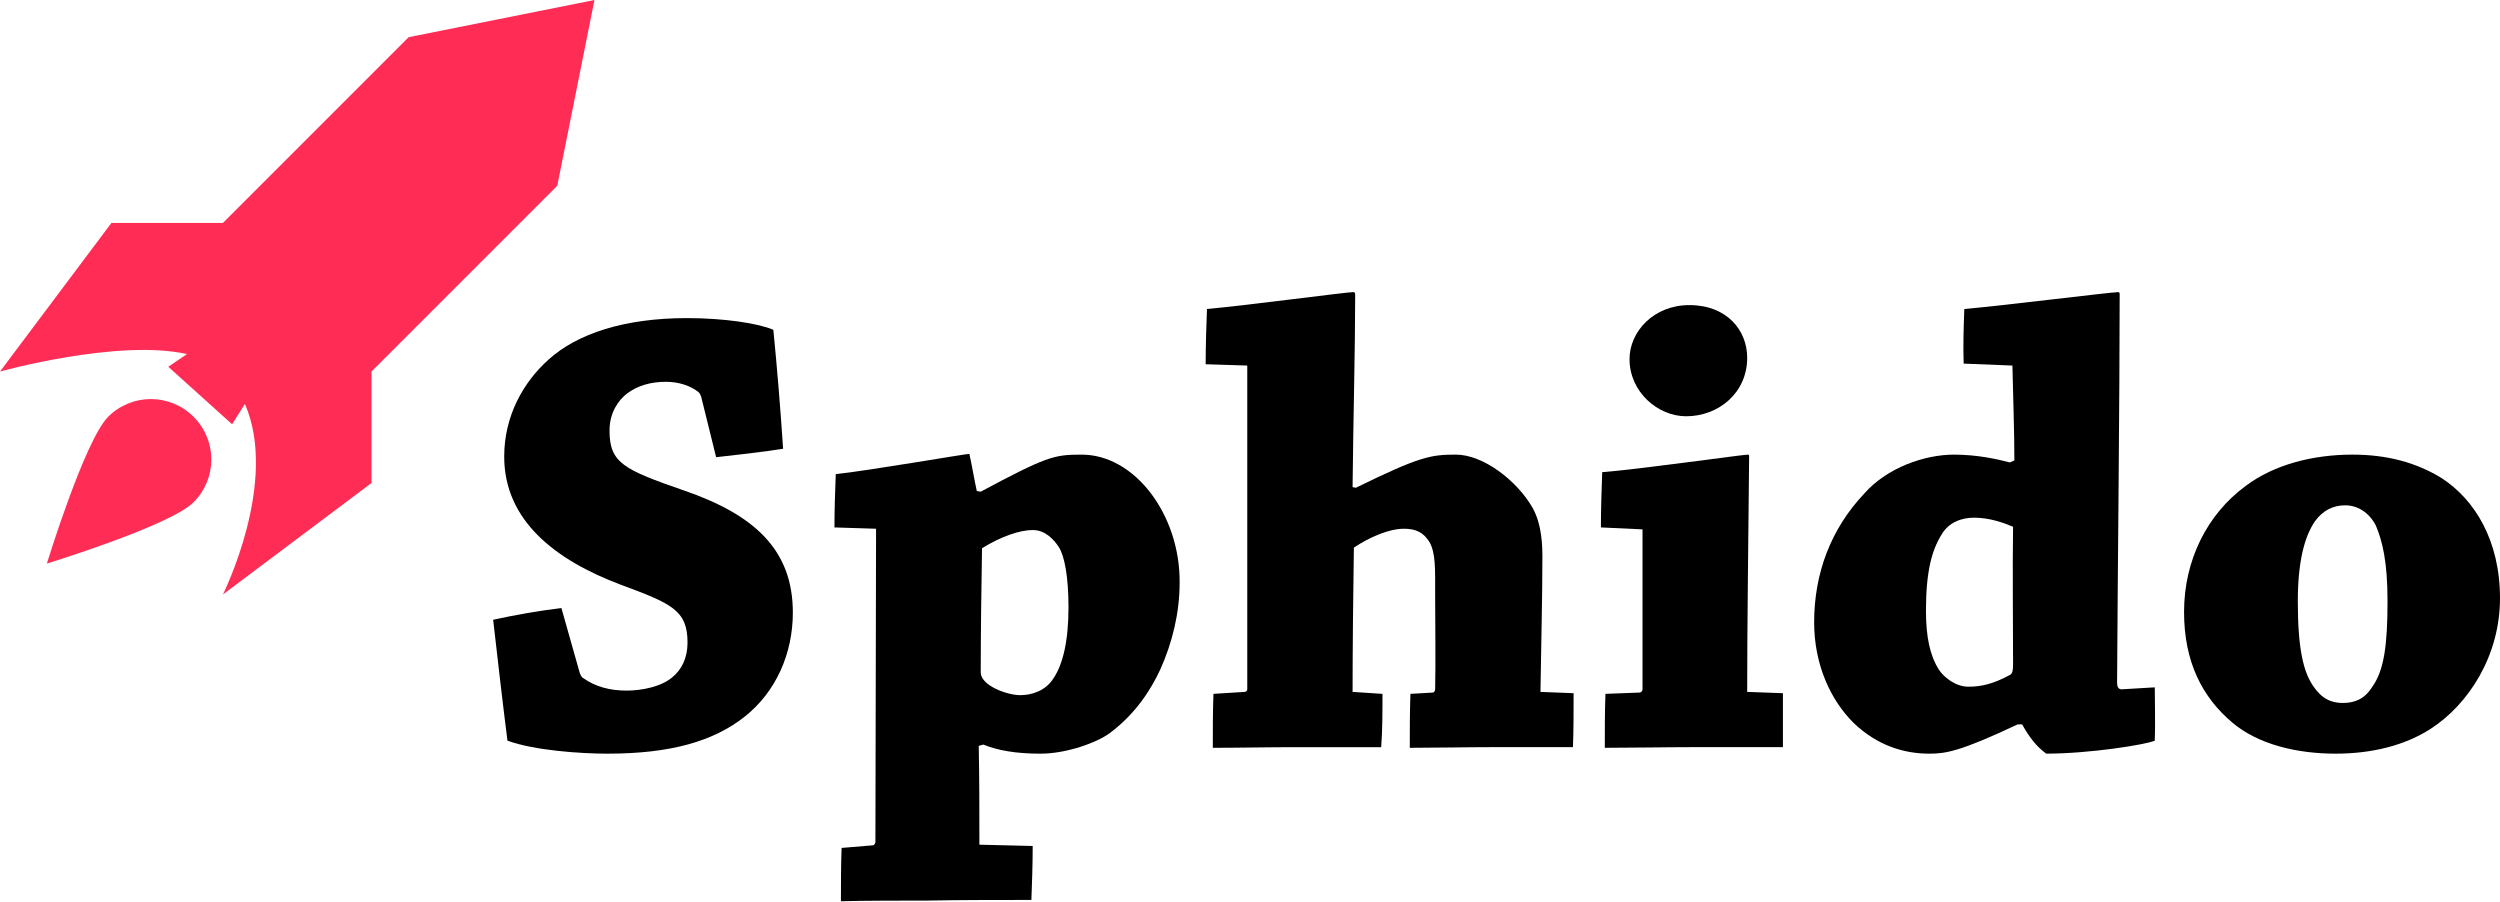
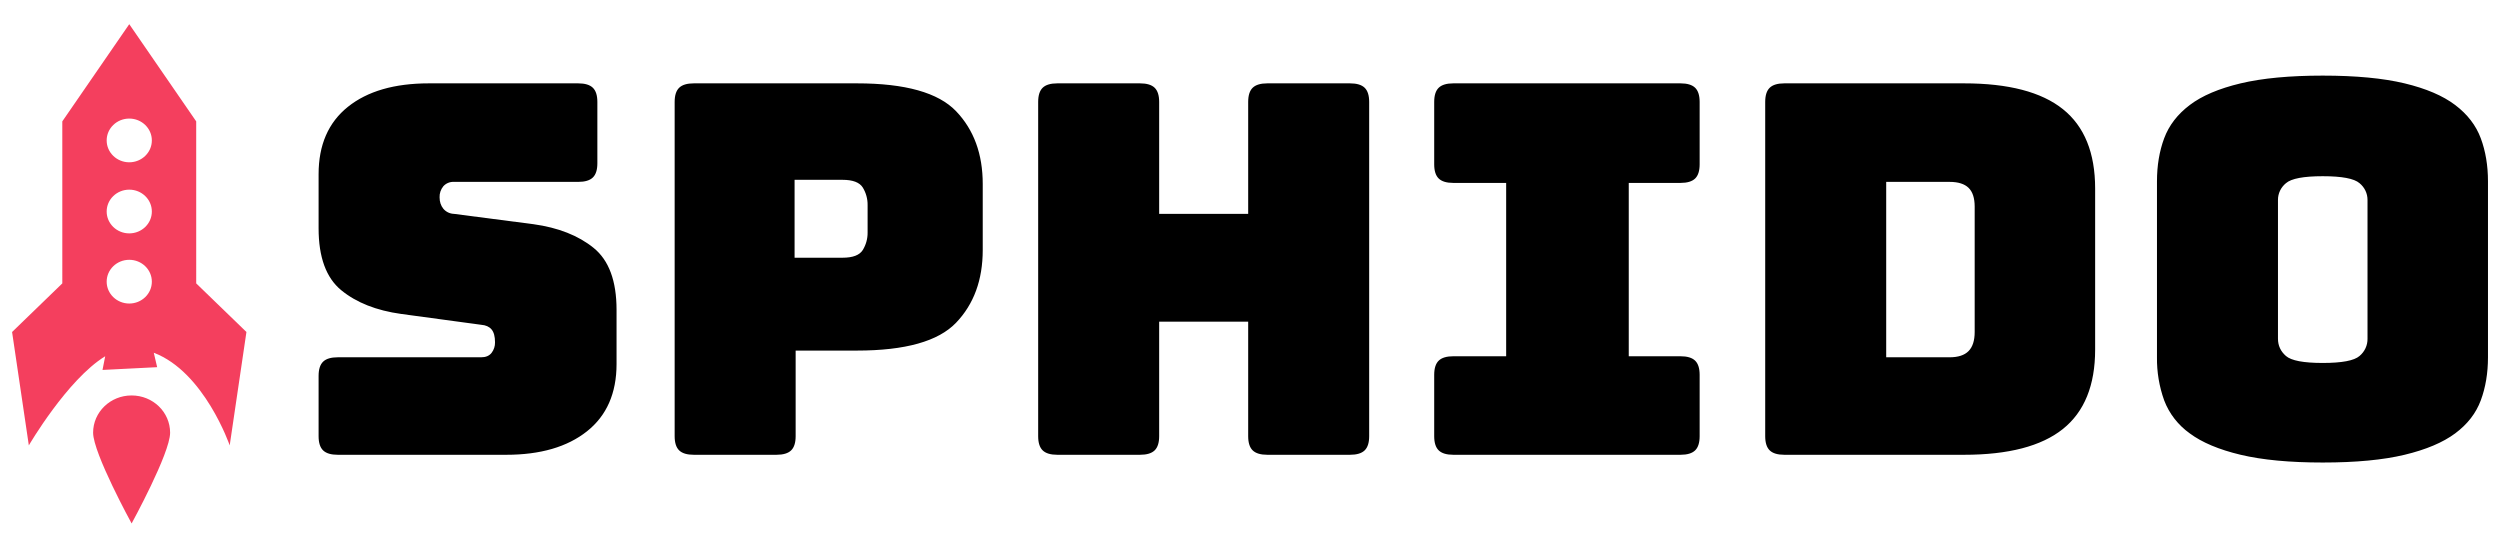
- <svg xmlns="http://www.w3.org/2000/svg" version="1.1" x="0px" y="0px" width="1102.445px" height="397.425px" viewBox="0.642 -295.58 1102.445 397.425" enable-background="new 0.642 -295.58 1102.445 397.425" xml:space="preserve" class="max-w-full h-auto">
-   <g>
-     <path fill="currentFill" d="M256.235,0.933c0.286,0.861,0.862,2.294,1.719,2.58c5.161,3.73,11.754,5.445,18.923,5.445   c6.88,0,15.195-1.715,20.07-5.731c4.296-3.441,6.88-8.598,6.88-15.479c0-14.336-7.17-17.199-29.527-25.518   c-28.954-10.888-51.315-28.379-51.315-56.473c0-17.773,8.311-32.682,19.496-42.716c12.614-11.469,33.54-18.347,61.06-18.347   c16.34,0,31.536,2.292,38.129,5.16c1.719,17.488,3.151,34.974,4.3,52.462c-8.889,1.432-19.496,2.582-29.529,3.723l-6.594-26.661   c-0.28-0.861-0.568-1.433-1.145-2.006c-3.442-2.867-8.89-4.588-14.333-4.588c-6.879,0-12.617,1.721-17.2,5.162   c-3.729,2.868-7.74,8.312-7.74,16.341c0,14.336,6.308,17.2,32.678,26.375c31.825,10.896,48.161,26.661,48.161,53.897   c0,18.06-7.453,34.972-21.211,45.871c-13.76,10.895-32.684,16.34-60.491,16.34c-12.04,0-32.393-1.433-44.148-5.732   c-2.292-18.062-4.301-35.836-6.307-53.321c9.177-2.008,20.352-4.013,30.101-5.159L256.235,0.933z" />
-     <path fill="currentFill" d="M371.769,78.339l13.764-1.151c0.574,0,1.146-0.861,1.146-1.433l0.287-138.173l-18.348-0.576   c0-7.739,0.288-16.053,0.574-23.505c13.763-1.433,57.048-8.885,58.48-8.885c0.567,0,0.567,0,0.567,0.572   c1.149,5.162,2.01,10.607,3.15,15.77l1.72,0.284c28.955-15.479,32.396-16.339,44.149-16.339   c23.793-0.286,43.86,26.662,43.575,56.474c0,13.186-3.152,26.372-8.602,38.414c-4.016,8.604-10.608,19.206-22.076,27.812   c-5.73,4.298-19.204,9.168-30.672,9.168c-10.896,0-18.922-1.433-25.229-4.013l-2.01,0.576c0.287,14.332,0.287,28.951,0.287,43.574   l23.505,0.571c0,8.024-0.286,16.341-0.572,23.795c-13.763,0-30.959,0-46.154,0.285c-11.466,0-26.661,0-37.841,0.286   C371.482,94.1,371.482,85.792,371.769,78.339z M467.523-54.392c-2.297-3.445-6.025-7.454-11.469-7.454   c-5.731,0-14.05,2.866-22.36,8.025c-0.286,16.052-0.573,38.703-0.573,54.762c0,5.728,11.473,10.03,17.491,10.03   c5.16,0,11.181-2.004,14.618-7.454c4.016-6.021,6.593-16.051,6.593-31.245C471.819-41.207,470.101-50.384,467.523-54.392z" />
-     <path fill="currentFill" d="M535.751,10.392l13.762-0.861c0.574,0,1.147-0.572,1.147-1.144c0-43.862,0-100.051,0-142.767l-18.349-0.573   c0-8.026,0.288-16.914,0.574-24.367c16.34-1.437,61.638-7.452,64.5-7.452c0.575,0,0.865,0.286,0.865,1.145   c0,23.795-0.865,55.617-1.151,84.855l1.438,0.288c28.094-13.759,32.968-14.618,44.145-14.618c12.038,0,26.947,11.466,33.829,23.507   c2.865,5.159,4.298,12.042,4.298,21.21c0,17.778-0.57,40.136-0.86,59.918l14.618,0.571c0,7.744,0,16.341-0.289,23.792   c-10.319,0-24.076,0-35.259,0c-12.033,0-25.799,0.29-36.697,0.29c0-7.458,0-15.766,0.29-23.795l10.033-0.572   c0.571-0.286,0.865-0.861,0.865-1.429c0.281-12.618,0-30.677,0-41.854c0-11.181,0.281-18.345-2.584-23.223   c-2.58-4.017-5.73-5.731-11.182-5.731c-6.592,0-15.197,3.727-22.072,8.315c-0.289,17.484-0.575,46.153-0.575,63.634l13.188,0.865   c0,7.743,0,16.051-0.57,23.509c-10.609,0-24.938,0-37.842,0c-11.753,0-25.229,0.286-36.409,0.286   C535.46,26.446,535.46,17.85,535.751,10.392z" />
-     <path fill="currentFill" d="M706.608-62.998c0-7.743,0.288-16.626,0.57-24.366c15.484-1.145,61.927-7.738,64.222-7.738   c0.57,0,0.57,0.286,0.57,0.859c-0.29,30.963-0.86,75.107-0.86,103.776l15.762,0.571c0,8.03,0,16.051,0,23.792   c-10.888,0-27.229,0-39.562,0c-12.039,0-27.234,0.29-38.986,0.29c0-7.744,0-16.341,0.288-23.795l15.193-0.572   c0.865-0.286,1.147-0.861,1.147-1.429v-70.527L706.608-62.998z M771.118-137.819c0,15.484-12.618,25.804-26.95,25.804   c-12.331,0-24.938-10.608-24.938-25.23c0-12.04,10.601-23.792,26.369-23.792C762.23-161.038,771.118-149.857,771.118-137.819z" />
-     <path fill="currentFill" d="M890.366,23.867c-25.519,12.042-31.82,12.903-38.989,12.903c-10.887,0-22.933-3.445-33.539-13.764   c-9.747-9.749-17.197-25.228-17.197-44.145c0-21.791,7.45-41.279,22.076-56.762c10.03-11.467,26.66-17.2,39.562-17.2   c10.317,0,19.202,2.004,24.65,3.441l2.009-0.86c0-13.189-0.57-27.807-0.864-41.856l-21.501-0.859   c-0.281-8.029,0-16.341,0.29-24.081c16.626-1.436,64.783-7.452,67.938-7.452c0.29,0,0.57,0.286,0.57,0.859   c0,46.155-0.855,119.542-1.143,171.43c0,1.723,0.571,2.87,2.01,2.87l14.616-0.865c0,7.172,0.286,16.052,0,23.509   c-3.728,1.715-28.669,5.728-47.875,5.728c-4.299-3.148-7.453-7.168-10.602-12.896H890.366L890.366,23.867z M888.361-63.283   c-4.01-1.719-10.318-4.013-17.193-4.013c-5.45,0-11.189,2.009-14.337,7.451c-4.299,6.878-6.883,16.341-6.883,33.539   c0,11.471,1.723,19.782,5.734,26.089c2.291,3.441,7.45,7.454,12.9,7.454c5.73,0,10.891-1.151,18.345-5.16   c1.145-0.567,1.434-2.008,1.434-4.874C888.361-21.711,888.072-44.652,888.361-63.283z" />
-     <path fill="currentFill" d="M984.974,23.006c-13.186-11.182-21.21-26.661-21.21-48.733c0-22.648,10.037-43.001,27.234-55.616   c12.609-9.458,29.812-13.759,47.015-13.759c15.189,0,28.09,3.441,39.275,10.322c14.621,9.458,25.799,27.514,25.799,53.039   c0,25.224-13.758,46.725-30.669,57.62c-11.186,7.165-25.521,10.891-41.859,10.891C1013.643,36.77,996.441,32.753,984.974,23.006z    M1046.605,7.525c5.454-7.454,6.88-18.92,6.88-38.131c0-17.484-2.29-26.371-5.156-33.253c-3.151-6.017-8.315-8.882-13.472-8.882   c-5.168,0-9.748,2.008-13.476,7.167c-4.588,6.879-7.454,17.774-7.454,35.258c0,21.215,2.576,30.963,6.594,36.984   c3.727,5.736,8.024,7.744,13.185,7.744C1038.585,14.408,1043.165,12.972,1046.605,7.525z" />
-   </g>
-   <g>
-     <g>
-       <path fill="#FF2D55" d="M180.857-279.197l-81.91,81.924H49.78L0.642-131.741c0,0,52.065-14.506,82.443-7.7l-8.233,5.606    l28.141,25.353l5.644-8.961c15.076,34.472-9.688,84.009-9.688,84.009l65.529-49.152v-49.156l81.91-81.921l16.396-81.917    L180.857-279.197z" />
-     </g>
-     <path fill="#FF2D55" d="M21.302-47.053c0,0,54.315-16.649,64.706-27.034c10.441-10.434,10.441-27.27,0-37.704   c-10.39-10.409-27.257-10.419-37.668,0C37.95-101.353,21.302-47.053,21.302-47.053z" />
-   </g>
+ <svg xmlns="http://www.w3.org/2000/svg" class="max-w-full h-auto" xml:space="preserve" style="fill-rule:evenodd;clip-rule:evenodd;stroke-linejoin:round;stroke-miterlimit:2" viewBox="0 0 1050 230">
+   <path d="M505.577 152.235h-3.792c-.152 0-.262-.034-.33-.102-.068-.068-.102-.178-.102-.33v-1.404c0-.152.034-.262.102-.33.068-.068.178-.102.33-.102h3.228c.104 0 .182-.034.234-.102a.396.396 0 0 0 .078-.246c0-.136-.026-.236-.078-.3-.052-.064-.13-.1-.234-.108l-1.8-.252c-.56-.08-1.01-.264-1.35-.552-.34-.288-.51-.768-.51-1.44v-1.26c0-.68.22-1.202.66-1.566.44-.364 1.048-.546 1.824-.546h3.36c.152 0 .262.034.33.102.068.068.102.178.102.33v1.428c0 .152-.034.262-.102.33-.068.068-.178.102-.33.102h-2.796a.295.295 0 0 0-.24.102.389.389 0 0 0-.084.258c0 .104.028.192.084.264a.321.321 0 0 0 .24.12l1.788.24c.56.08 1.012.264 1.356.552.344.288.516.768.516 1.44v1.26c0 .68-.222 1.202-.666 1.566-.444.364-1.05.546-1.818.546Zm6.084 0h-1.86c-.152 0-.262-.034-.33-.102-.068-.068-.102-.178-.102-.33v-7.776c0-.152.034-.262.102-.33.068-.068.178-.102.33-.102h3.672c1.088 0 1.832.216 2.232.648.4.432.6.996.6 1.692v1.536c0 .696-.2 1.26-.6 1.692-.4.432-1.144.648-2.232.648h-1.38v1.992c0 .152-.034.262-.102.33-.068.068-.178.102-.33.102Zm.408-6.396v1.812h1.08c.232 0 .384-.06.456-.18a.78.78 0 0 0 .108-.408v-.636a.78.78 0 0 0-.108-.408c-.072-.12-.224-.18-.456-.18h-1.08Zm7.776 6.396h-1.86c-.152 0-.262-.034-.33-.102-.068-.068-.102-.178-.102-.33v-7.776c0-.152.034-.262.102-.33.068-.068.178-.102.33-.102h1.86c.152 0 .262.034.33.102.068.068.102.178.102.33v2.604h2.004v-2.604c0-.152.034-.262.102-.33.068-.068.178-.102.33-.102h1.86c.152 0 .262.034.33.102.068.068.102.178.102.33v7.776c0 .152-.034.262-.102.33-.068.068-.178.102-.33.102h-1.86c-.152 0-.262-.034-.33-.102-.068-.068-.102-.178-.102-.33v-2.664h-2.004v2.664c0 .152-.034.262-.102.33-.068.068-.178.102-.33.102Zm7.056 0c-.152 0-.262-.034-.33-.102-.068-.068-.102-.178-.102-.33v-1.428c0-.152.034-.262.102-.33.068-.068.178-.102.33-.102h1.188v-4.032h-1.188c-.152 0-.262-.034-.33-.102-.068-.068-.102-.178-.102-.33v-1.452c0-.152.034-.262.102-.33.068-.068.178-.102.33-.102h5.112c.152 0 .262.034.33.102.068.068.102.178.102.33v1.452c0 .152-.034.262-.102.33-.068.068-.178.102-.33.102h-1.164v4.032h1.164c.152 0 .262.034.33.102.068.068.102.178.102.33v1.428c0 .152-.034.262-.102.33-.068.068-.178.102-.33.102h-5.112Zm11.496 0h-4.044c-.152 0-.262-.034-.33-.102-.068-.068-.102-.178-.102-.33v-7.776c0-.152.034-.262.102-.33.068-.068.178-.102.33-.102h4.044c1 0 1.742.2 2.226.6.484.4.726 1.016.726 1.848v3.744c0 .832-.242 1.448-.726 1.848-.484.4-1.226.6-2.226.6Zm-1.752-6.348v4.08h1.428c.192 0 .334-.048.426-.144.092-.096.138-.244.138-.444v-2.916c0-.2-.046-.346-.138-.438-.092-.092-.234-.138-.426-.138h-1.428Zm13.548 4.08c0 .368-.054.702-.162 1.002-.108.3-.3.556-.576.768-.276.212-.656.378-1.14.498-.484.12-1.098.18-1.842.18s-1.36-.06-1.848-.18-.87-.286-1.146-.498a1.671 1.671 0 0 1-.576-.768 2.944 2.944 0 0 1-.162-1.002v-4.092c0-.368.054-.702.162-1.002.108-.3.3-.558.576-.774.276-.216.658-.384 1.146-.504.488-.12 1.104-.18 1.848-.18s1.358.06 1.842.18.864.288 1.14.504c.276.216.468.474.576.774.108.3.162.634.162 1.002v4.092Zm-4.728-.432c0 .16.06.294.18.402.12.108.396.162.828.162.432 0 .708-.054.828-.162a.518.518 0 0 0 .18-.402v-3.228a.506.506 0 0 0-.18-.39c-.12-.108-.396-.162-.828-.162-.432 0-.708.054-.828.162a.506.506 0 0 0-.18.39v3.228Z" style="fill-rule:nonzero" transform="matrix(18.6556 0 0 18.0557 -9219.23 -2557.7)" />
+   <path d="M20.66 248.527s54.315-16.649 64.706-27.034c10.441-10.434 10.441-27.27 0-37.704-10.39-10.409-27.257-10.419-37.668 0-10.39 10.438-27.038 64.738-27.038 64.738Z" style="fill:#f43f5e;fill-rule:nonzero" transform="scale(.60683 .58732) rotate(-45 207.73 226.397)" />
+   <path d="m409.454 68.456.009 115.849-34.766 34.766 11.592 81.084s26.559-47.073 52.852-63.741l-1.858 9.786 37.826-1.972-2.345-10.327c35.035 13.715 52.553 66.254 52.553 66.254l11.58-81.092-34.759-34.758-.008-115.847L455.8-1.059l-46.346 69.515Zm46.343 98.985c8.63 0 15.636 7.006 15.636 15.636 0 8.629-7.006 15.636-15.636 15.636-8.63 0-15.636-7.007-15.636-15.636 0-8.63 7.006-15.636 15.636-15.636Zm0-50.165c8.63 0 15.636 7.007 15.636 15.636 0 8.63-7.006 15.636-15.636 15.636-8.63 0-15.636-7.006-15.636-15.636 0-8.629 7.006-15.636 15.636-15.636Zm0-50.834c8.63 0 15.636 7.006 15.636 15.636 0 8.629-7.006 15.635-15.636 15.635-8.63 0-15.636-7.006-15.636-15.635 0-8.63 7.006-15.636 15.636-15.636Z" style="fill:#f43f5e;fill-rule:nonzero" transform="matrix(.60683 0 0 .58732 -222.303 10.776)" />
</svg>
